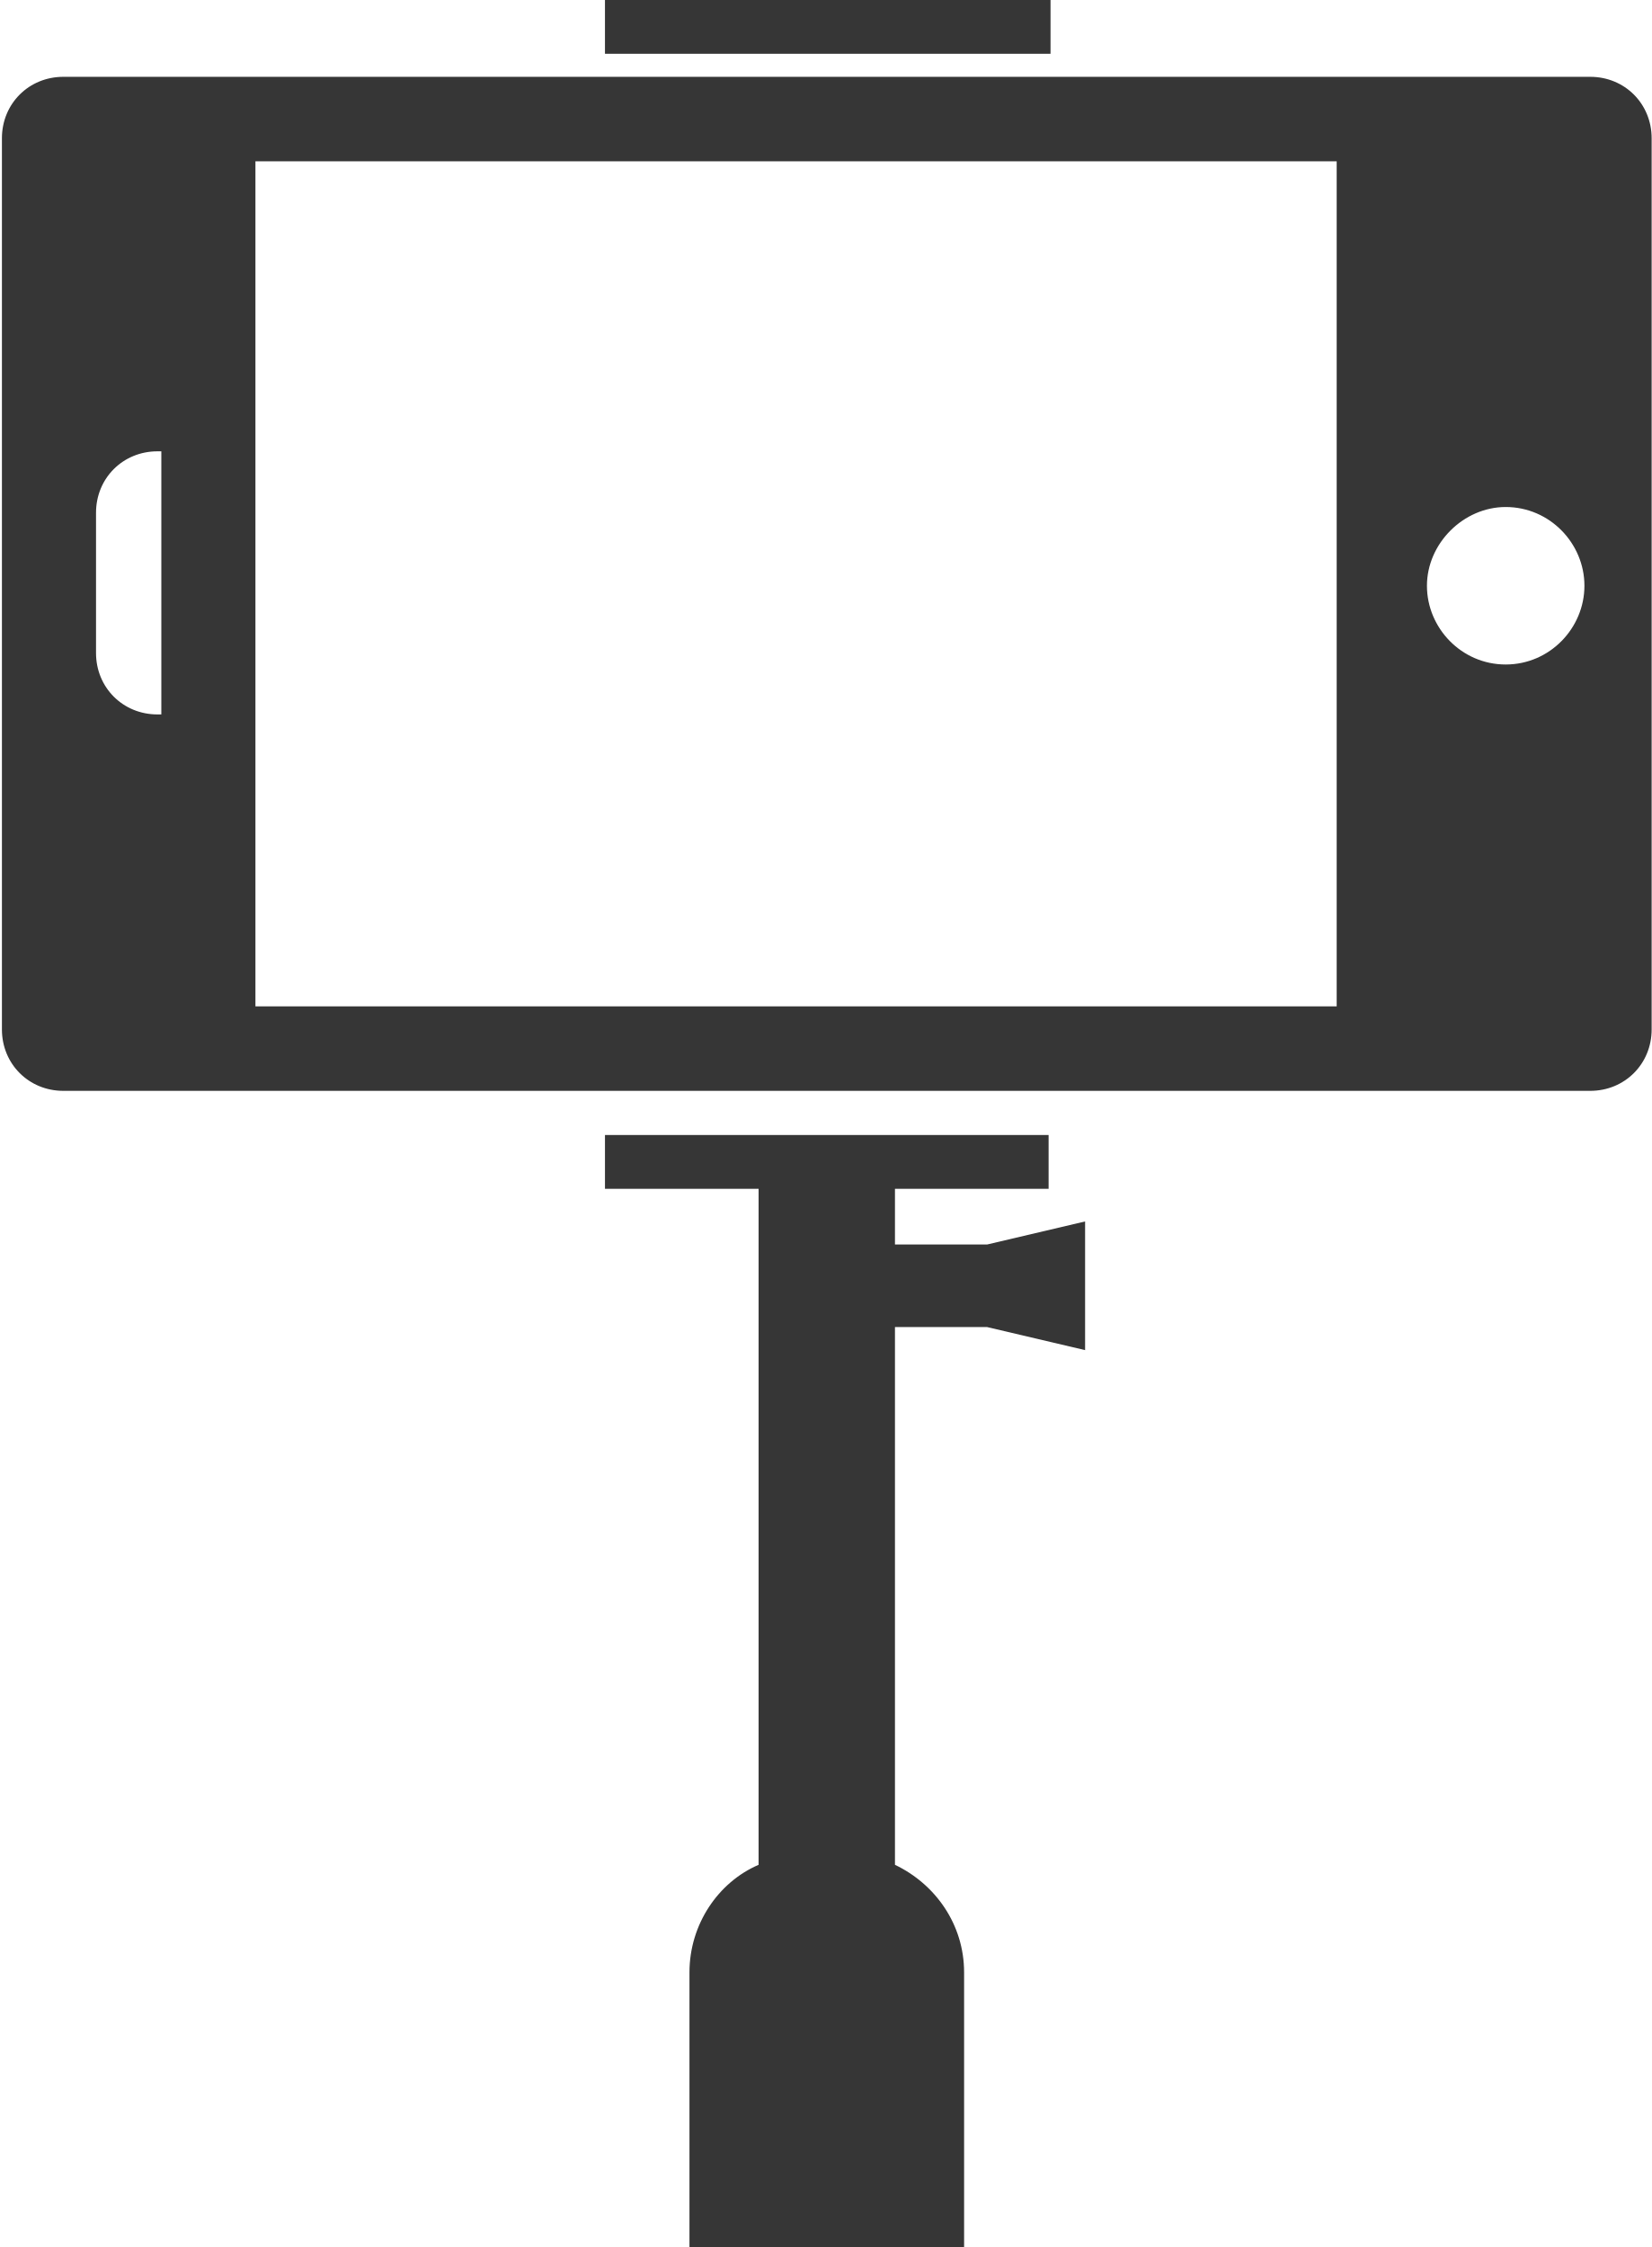
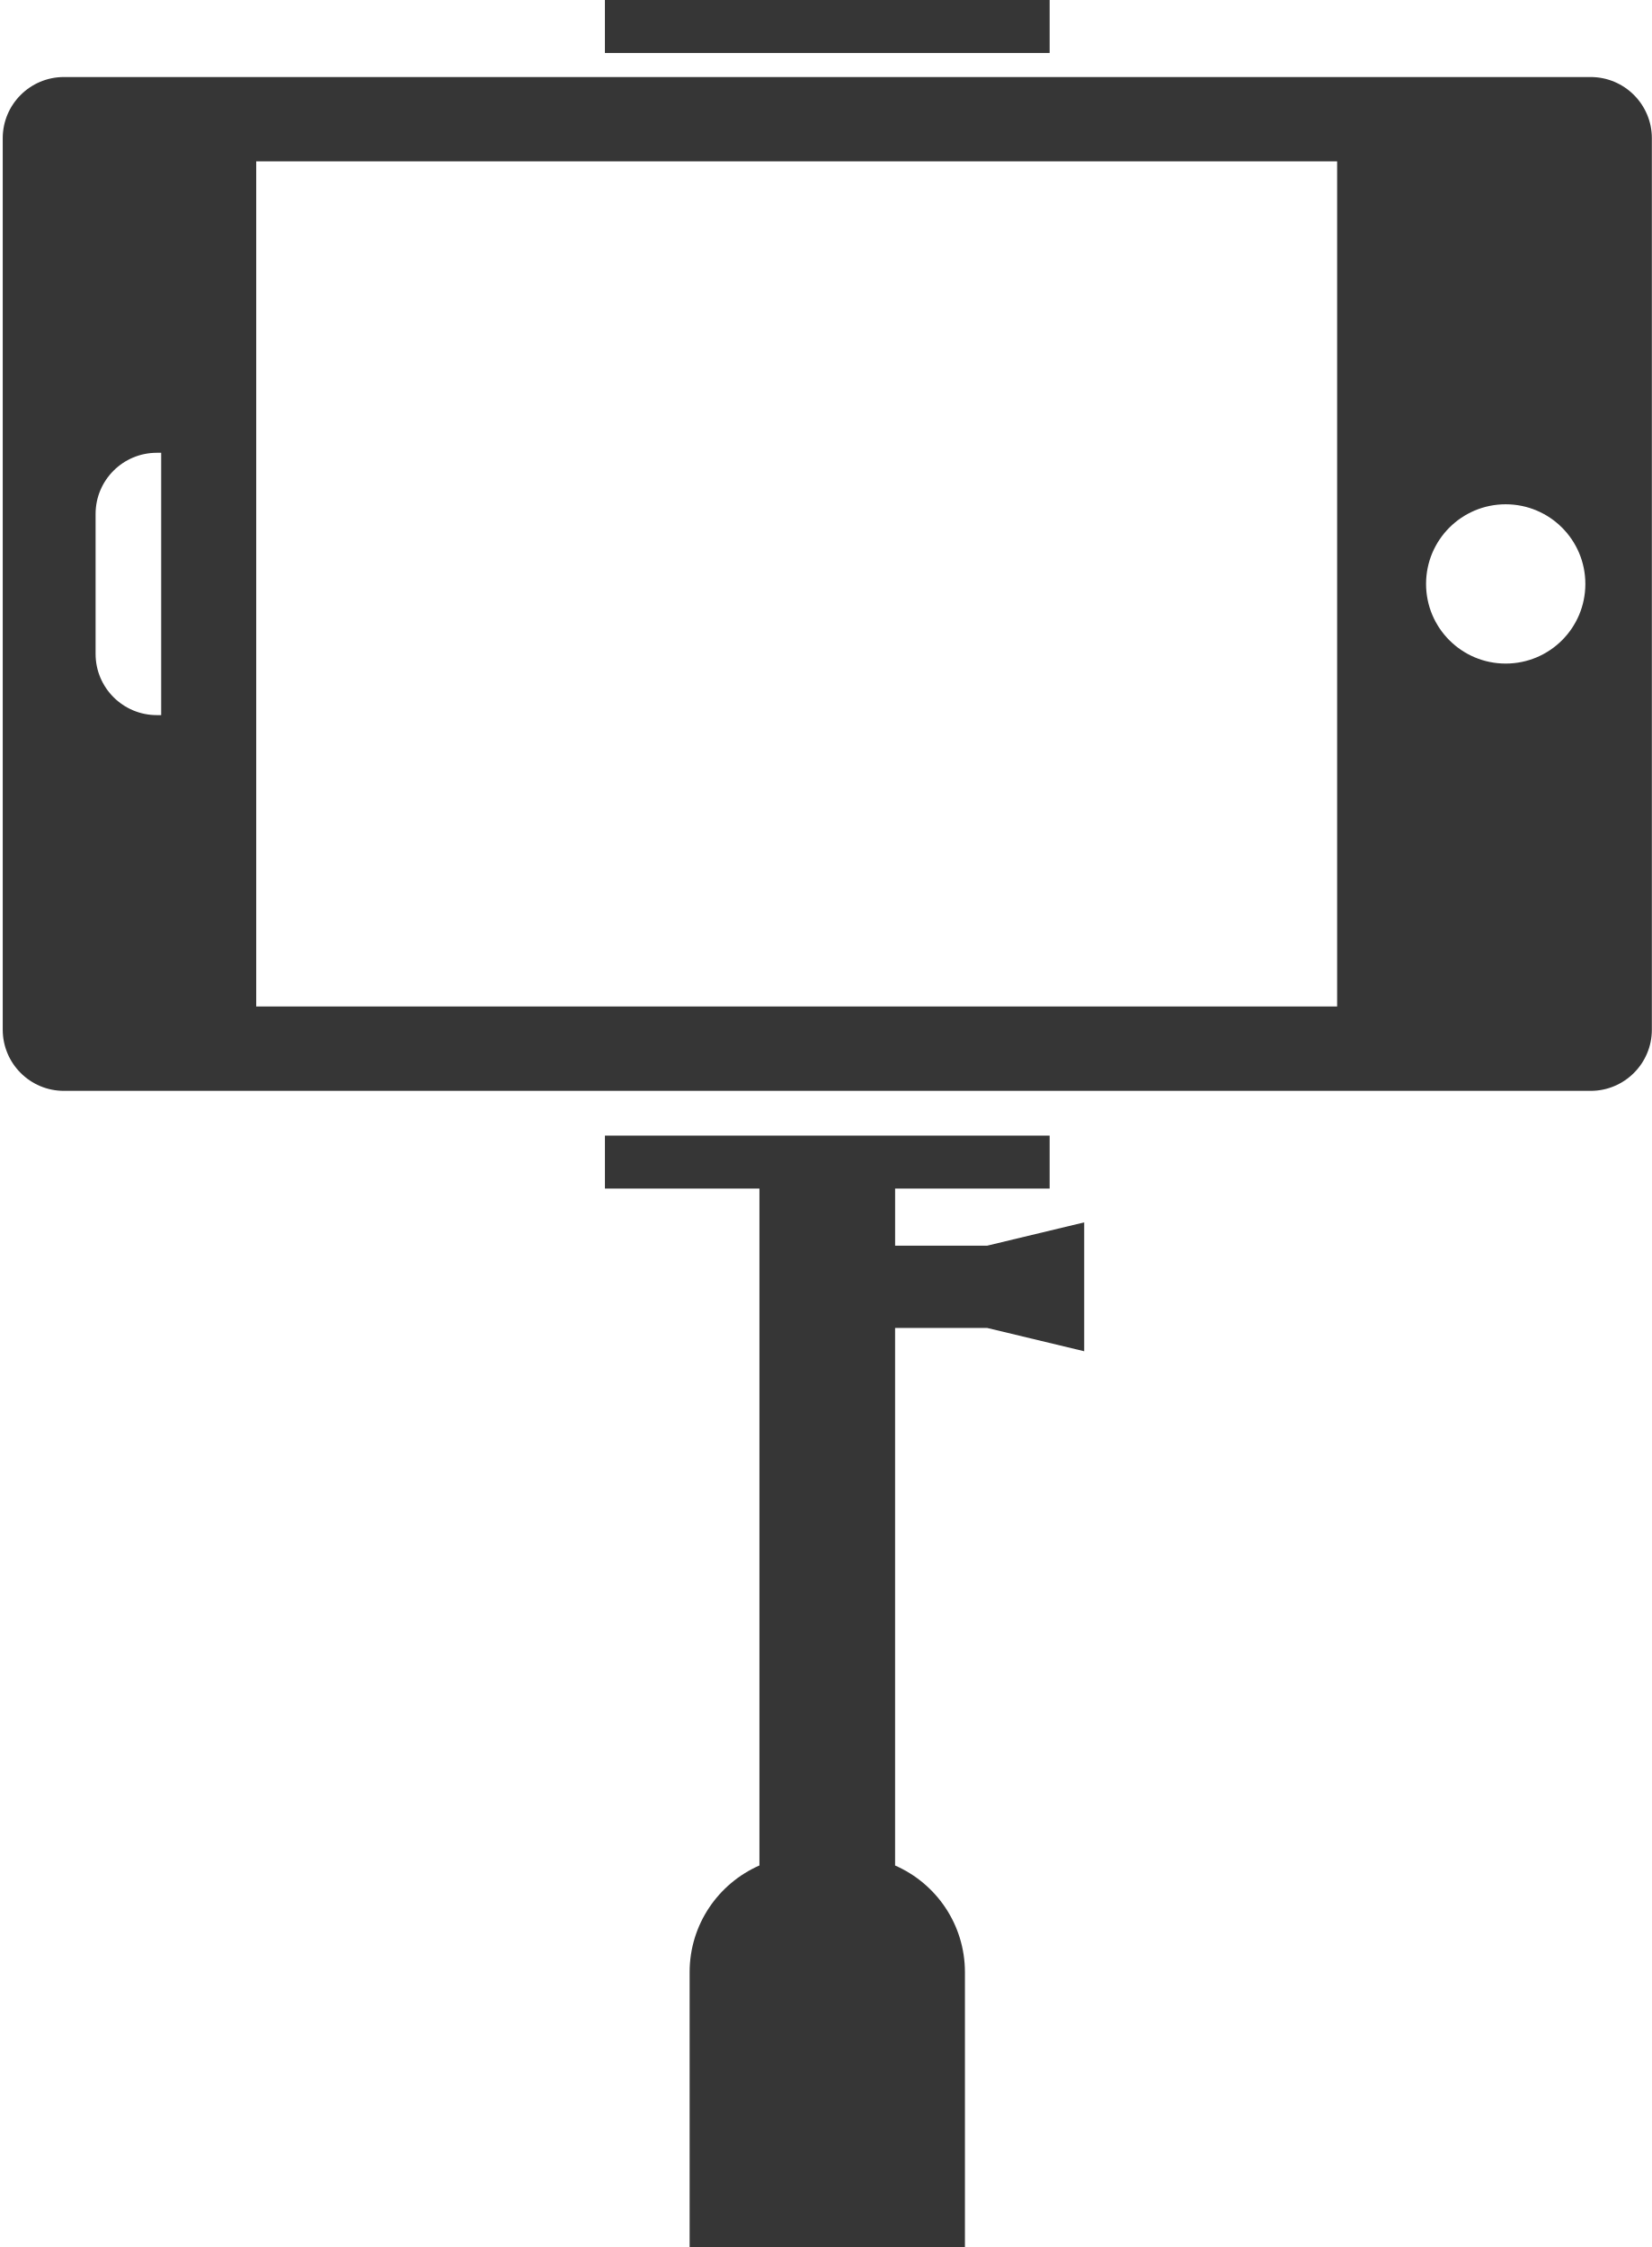
- <svg xmlns="http://www.w3.org/2000/svg" width="86" height="117" viewBox="0 0 86 117">
-   <style>.a{fill:#363636;}</style>
-   <path d="M82.8 4H3.3c-1.8 0-3.2 1.4-3.2 3.2v46.4c0 1.8 1.4 3.2 3.2 3.2h79.5c1.8 0 3.2-1.4 3.2-3.2V7.2C86 5.4 84.6 4 82.8 4zM8.4 37.2H8.2c-1.8 0-3.2-1.4-3.2-3.2v-7.3c0-1.8 1.4-3.2 3.2-3.2h0.2V37.2zM69.6 52.4H13.3V8.4h56.3V52.4zM78.4 34.6c-2.3 0-4.1-1.9-4.1-4.1s1.9-4.1 4.1-4.1c2.3 0 4.1 1.9 4.1 4.1S80.7 34.6 78.4 34.6z" class="a" />
-   <rect x="31.5" width="23.2" height="2.8" class="a" />
-   <path d="M46.6 64.9v-3h8v-2.8H31.5v2.8h8v35.2c-2.1 0.9-3.6 3.1-3.6 5.6V117h14.3v-14.3c0-2.5-1.5-4.6-3.6-5.6v-28h4.8l5.1 1.2v-6.7l-5.1 1.2H46.6z" class="a" />
+ <svg xmlns="http://www.w3.org/2000/svg" version="1.1" id="Layer_1" x="0px" y="0px" width="86px" height="117px" viewBox="0 0 86 117" enable-background="new 0 0 86 117" xml:space="preserve">
+   <g>
+     <path fill="#363636" d="M82.821,4.011H3.33c-1.761,0-3.188,1.427-3.188,3.188v46.413c0,1.763,1.427,3.189,3.188,3.189h79.492   c1.762,0,3.189-1.427,3.189-3.189V7.199C86.011,5.438,84.583,4.011,82.821,4.011z M8.392,37.236H8.166   c-1.762,0-3.189-1.429-3.189-3.189v-7.283c0-1.761,1.427-3.188,3.189-3.188h0.226V37.236z M69.623,52.408H13.341V8.402h56.282   V52.408z M78.4,34.552c-2.289,0-4.146-1.855-4.146-4.147s1.856-4.147,4.146-4.147c2.291,0,4.148,1.855,4.148,4.147   S80.691,34.552,78.4,34.552z" />
+     <rect x="31.497" fill="#363636" width="23.157" height="2.758" />
+     <path fill="#363636" d="M46.608,64.861v-2.973h8.046v-2.758H31.498v2.758h8.045v35.246c-2.139,0.938-3.635,3.072-3.635,5.559V117   h14.335v-14.307c0-2.486-1.495-4.621-3.636-5.557v-27.99h4.796l5.051,1.213v-6.711l-5.051,1.213H46.608z" />
+   </g>
+   <g id="Layer_1_1_">
+ </g>
</svg>
